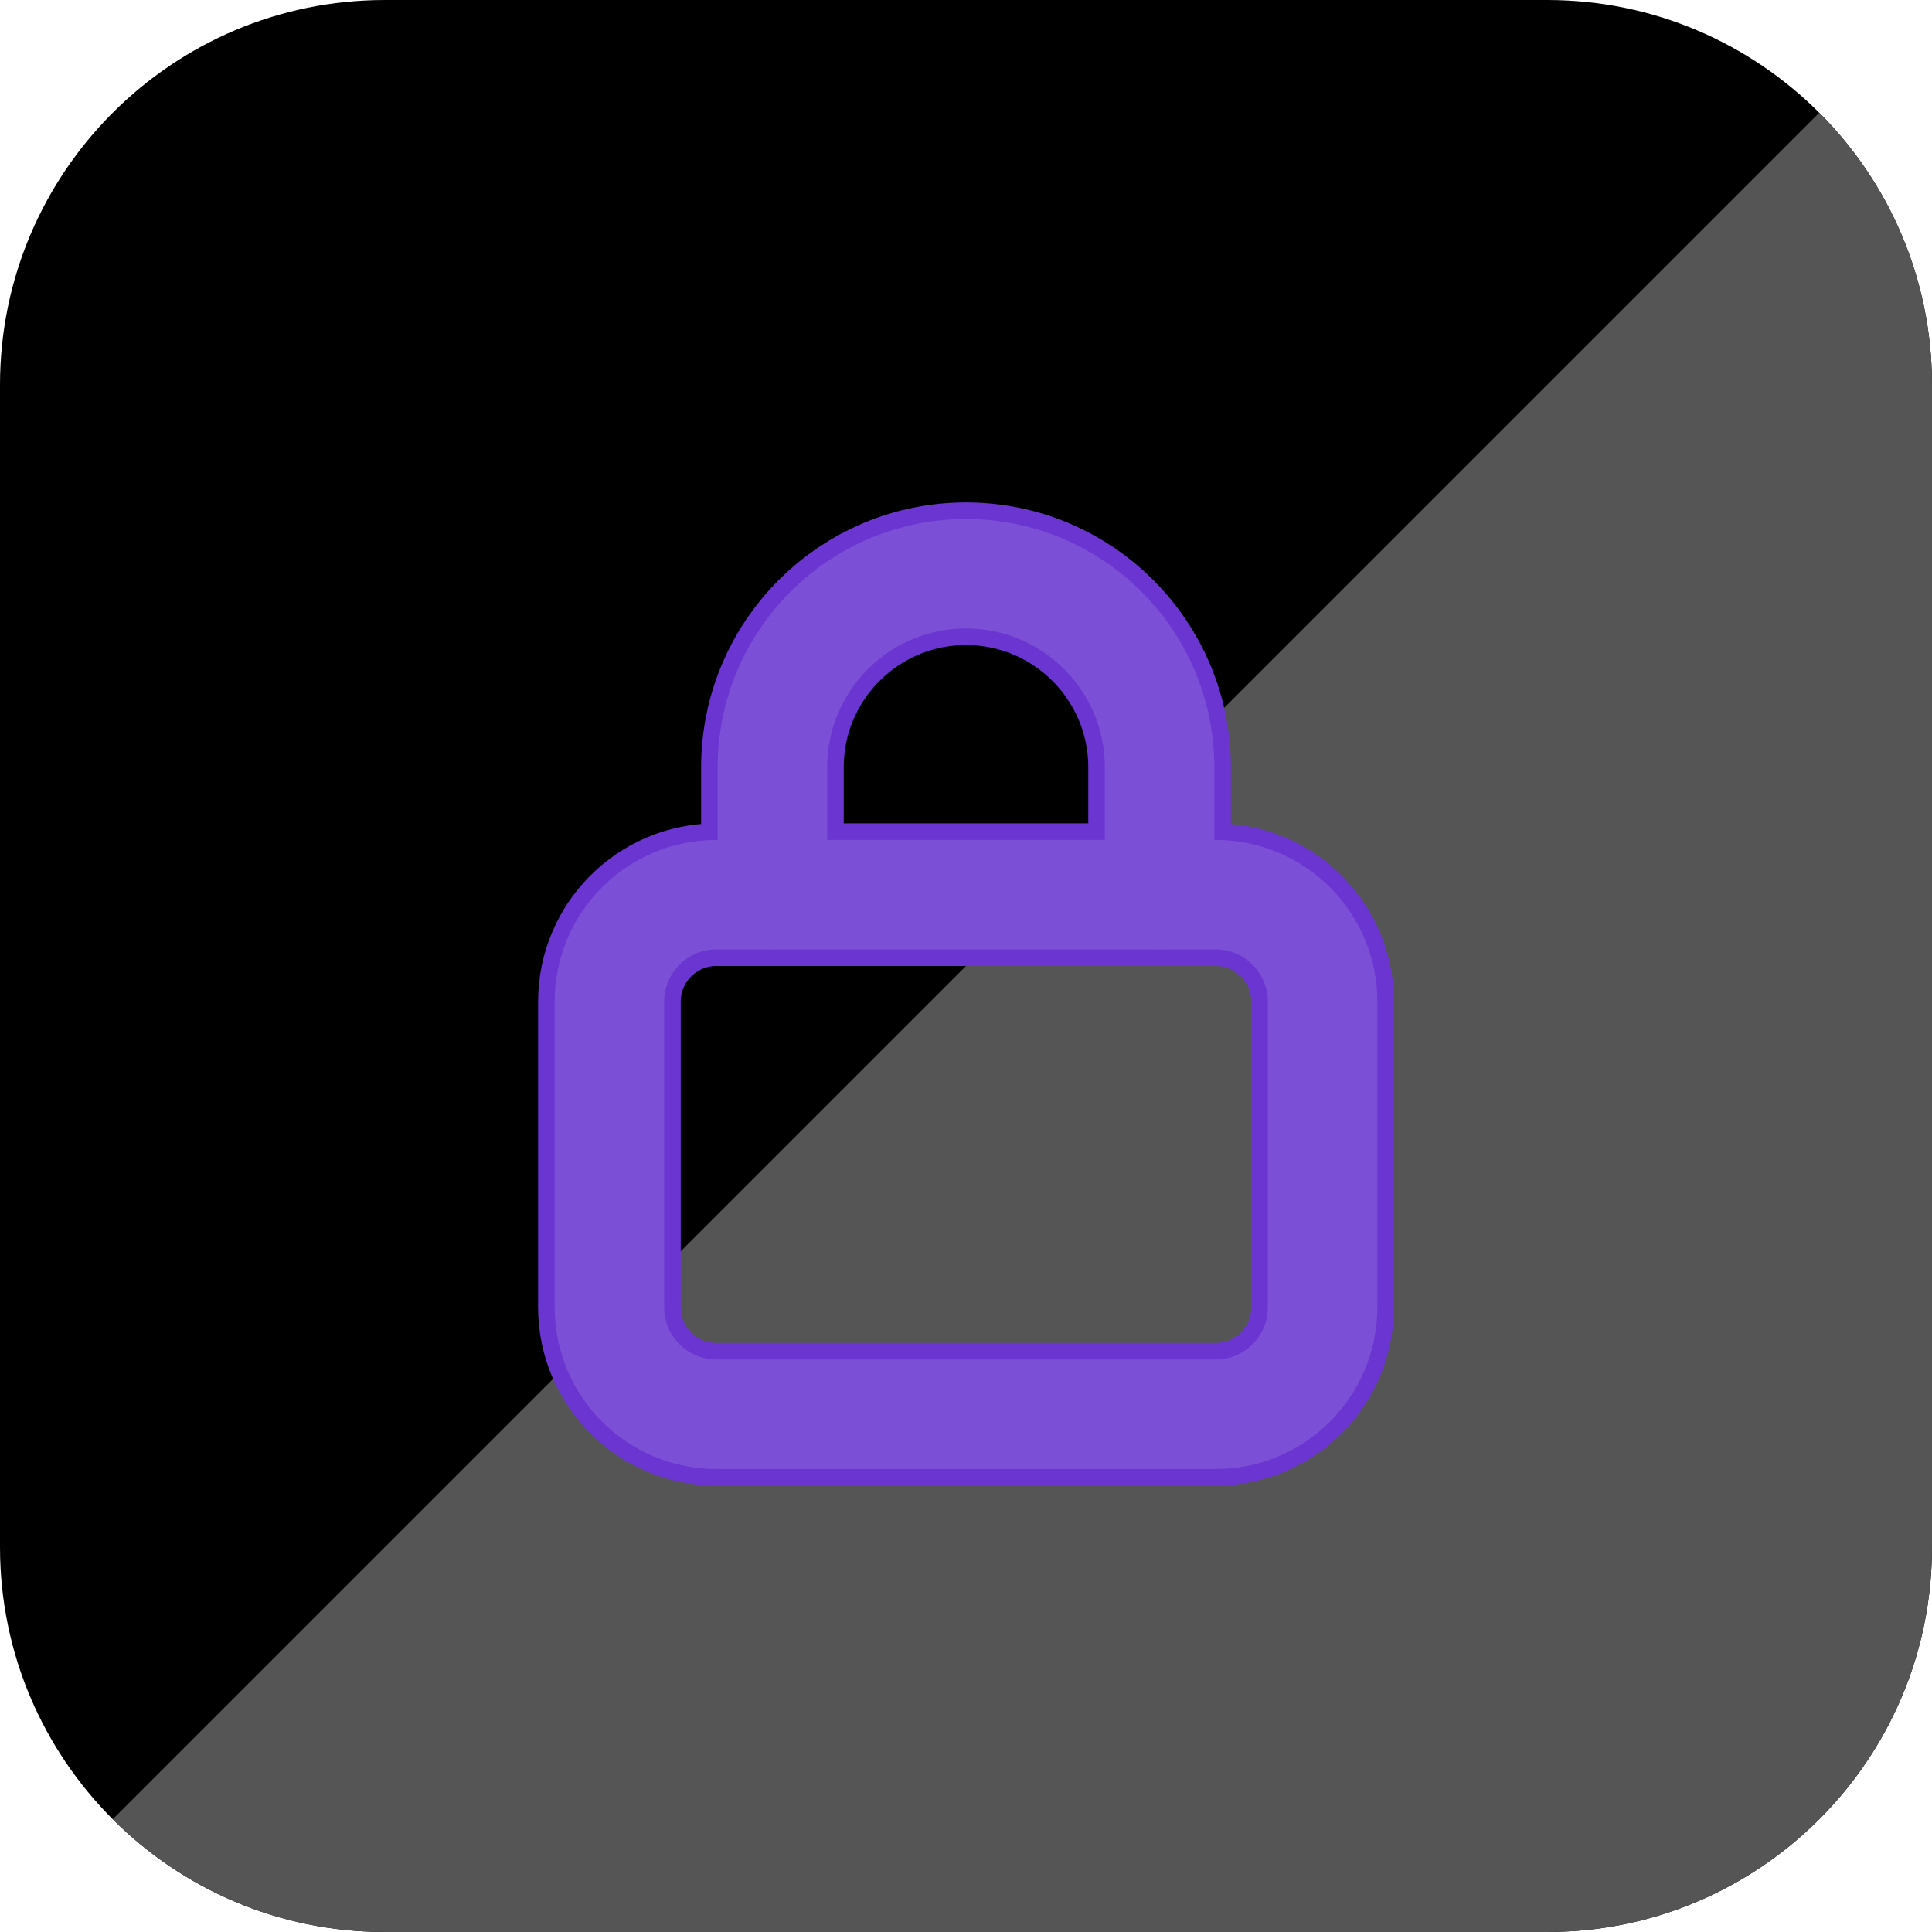
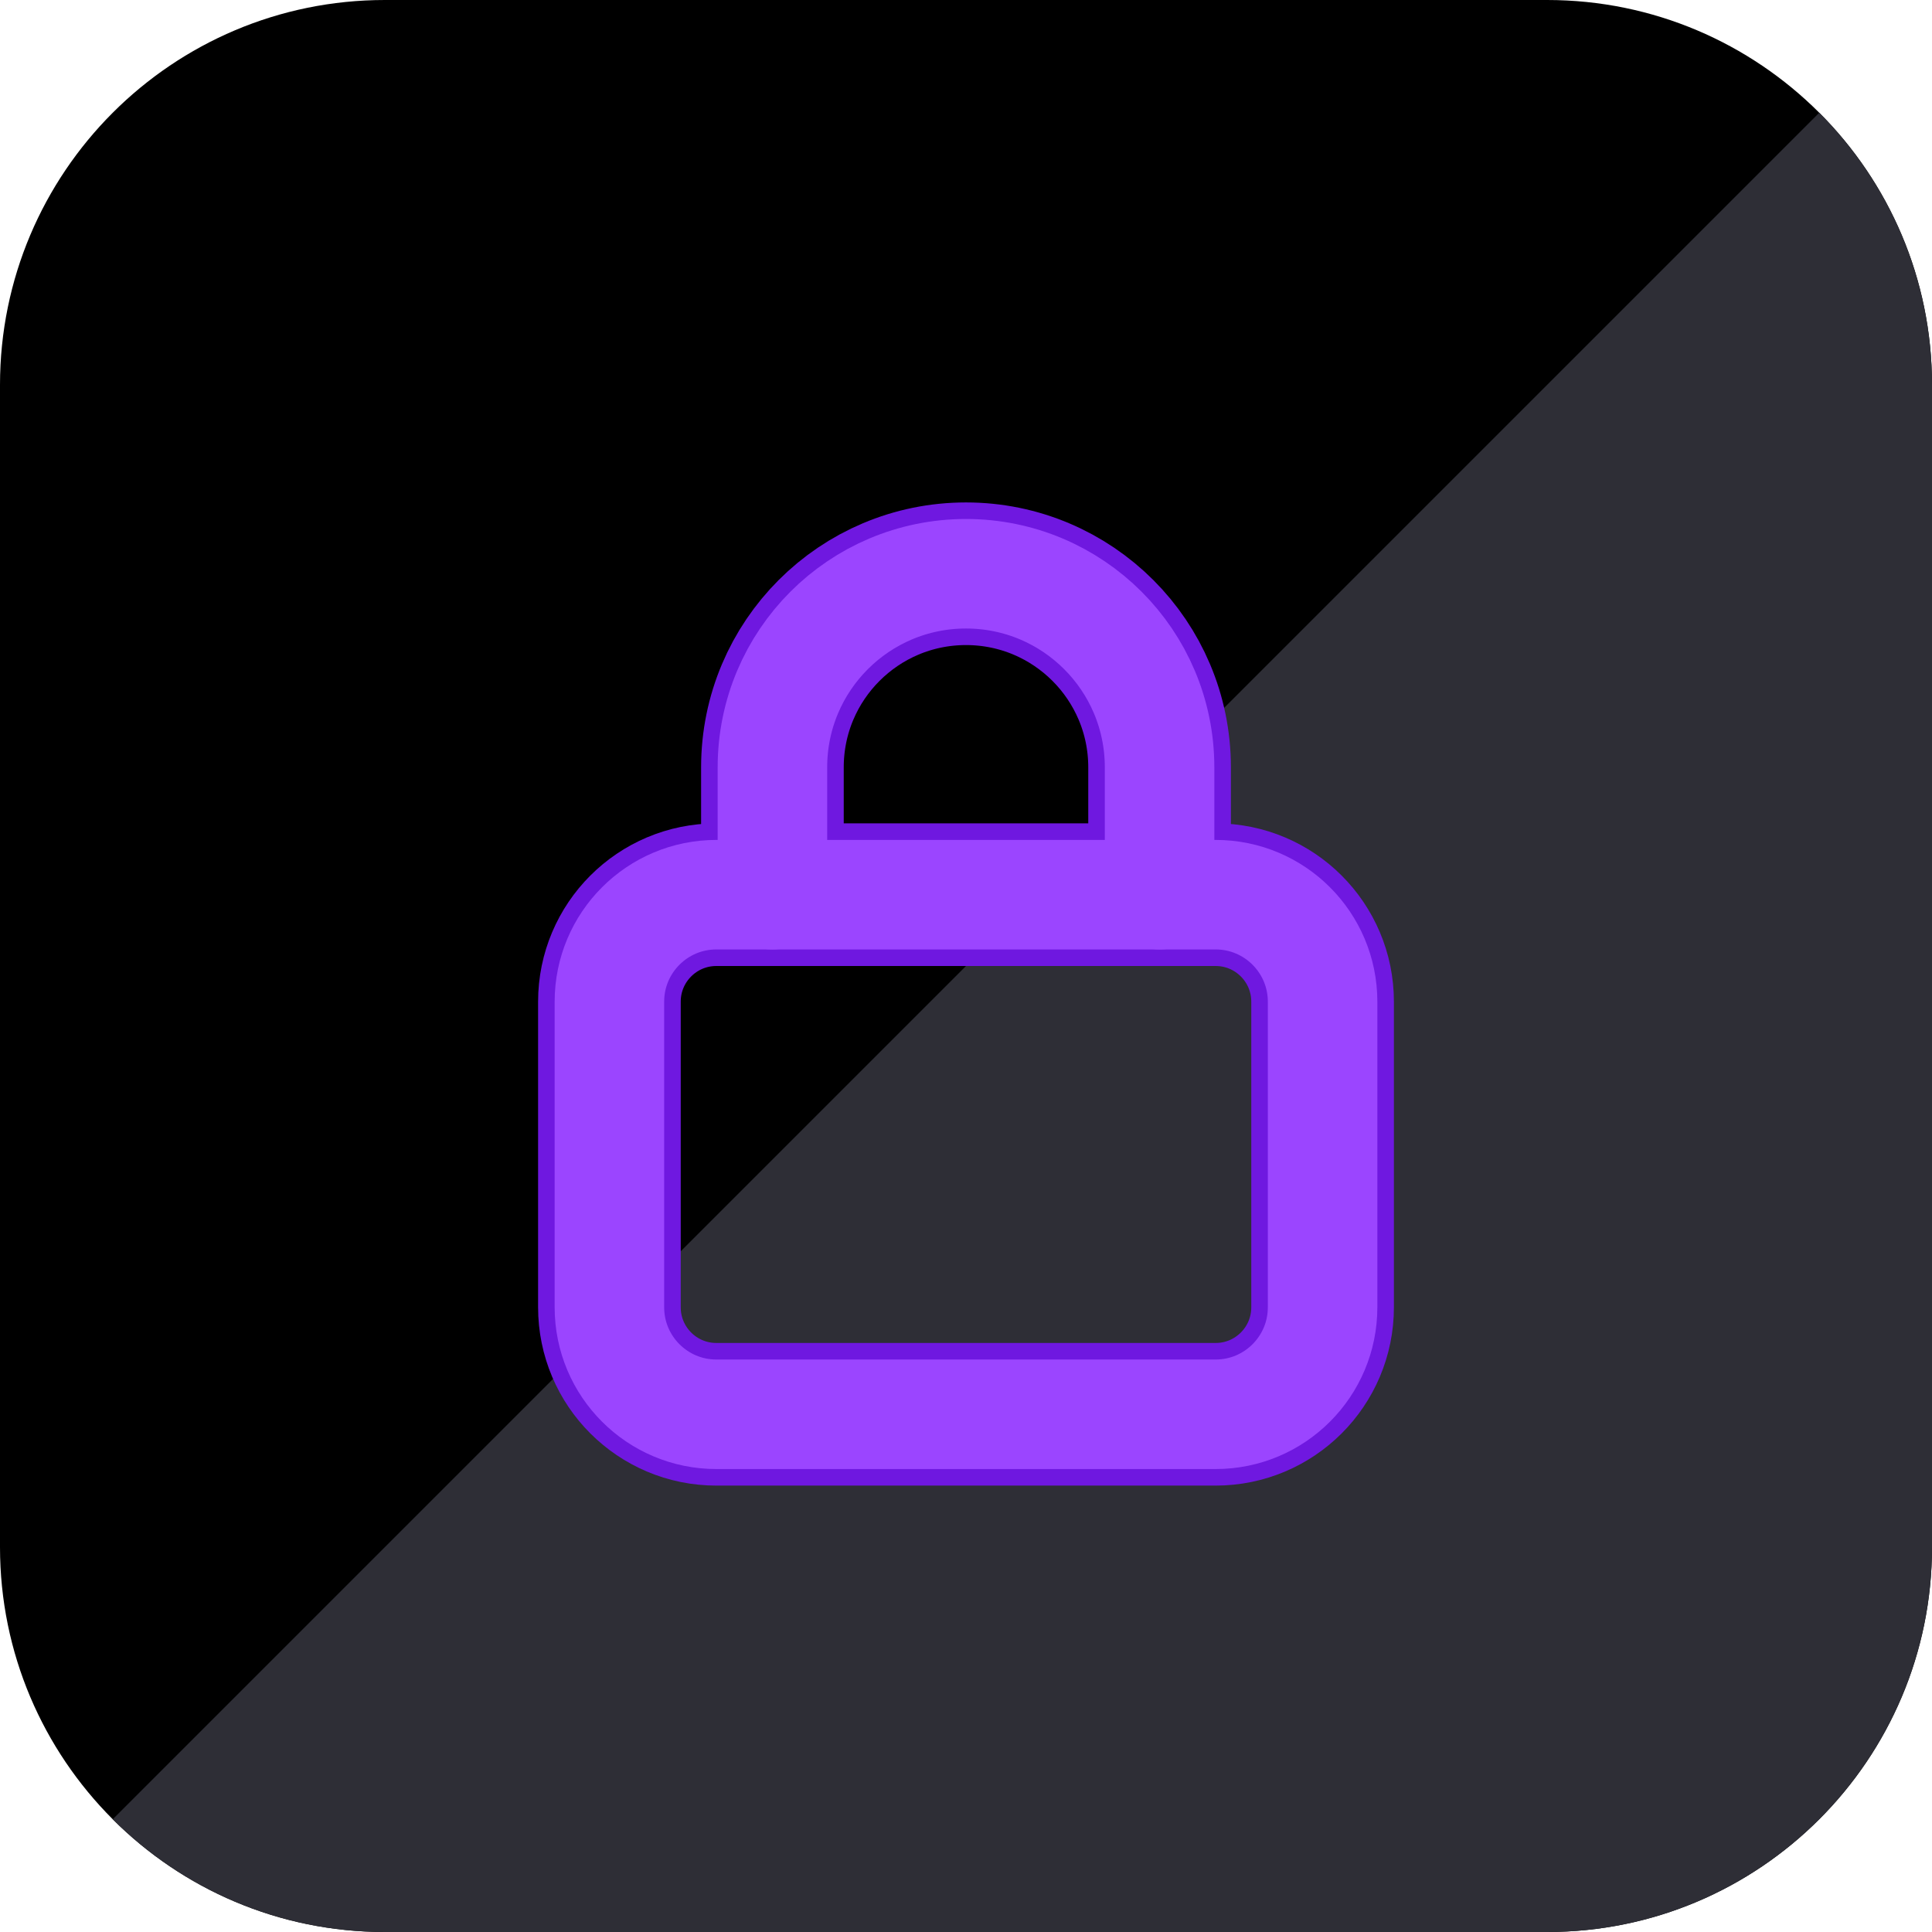
<svg xmlns="http://www.w3.org/2000/svg" viewBox="0 0 512 512" width="512" height="512">
  <defs>
    <clipPath id="tile">
      <rect x="0" y="0" width="512" height="512" rx="102" ry="102" />
    </clipPath>
  </defs>
  <g clip-path="url(#tile)">
    <rect width="512" height="512" fill="#000000" />
-     <polygon points="512,0 512,512 0,512" fill="#555555" />
+     <polygon points="512,0 512,512 0,512" fill="#2E2E36" />
  </g>
-   <g transform="translate(256.0,256.0) scale(13.5) translate(-12,-12)" fill="none" stroke="#6A35D0" stroke-width="2.8" stroke-linecap="round" stroke-linejoin="round">
+   <g transform="translate(256.0,256.0) scale(13.5) translate(-12,-12)" fill="none" stroke="#6F18E0" stroke-width="2.8" stroke-linecap="round" stroke-linejoin="round">
    <rect x="5" y="10.6" width="14" height="10.2" rx="2.1" />
    <path d="M8.2 10.6V8.1a3.8 3.8 0 0 1 7.6 0v2.5" />
  </g>
-   <g transform="translate(256.0,256.0) scale(13.5) translate(-12,-12)" fill="none" stroke="#7B4FD6" stroke-width="2.15" stroke-linecap="round" stroke-linejoin="round">
+   <g transform="translate(256.0,256.0) scale(13.5) translate(-12,-12)" fill="none" stroke="#9B45FF" stroke-width="2.15" stroke-linecap="round" stroke-linejoin="round">
    <rect x="5" y="10.6" width="14" height="10.2" rx="2.1" />
    <path d="M8.2 10.6V8.1a3.8 3.8 0 0 1 7.6 0v2.5" />
  </g>
</svg>
